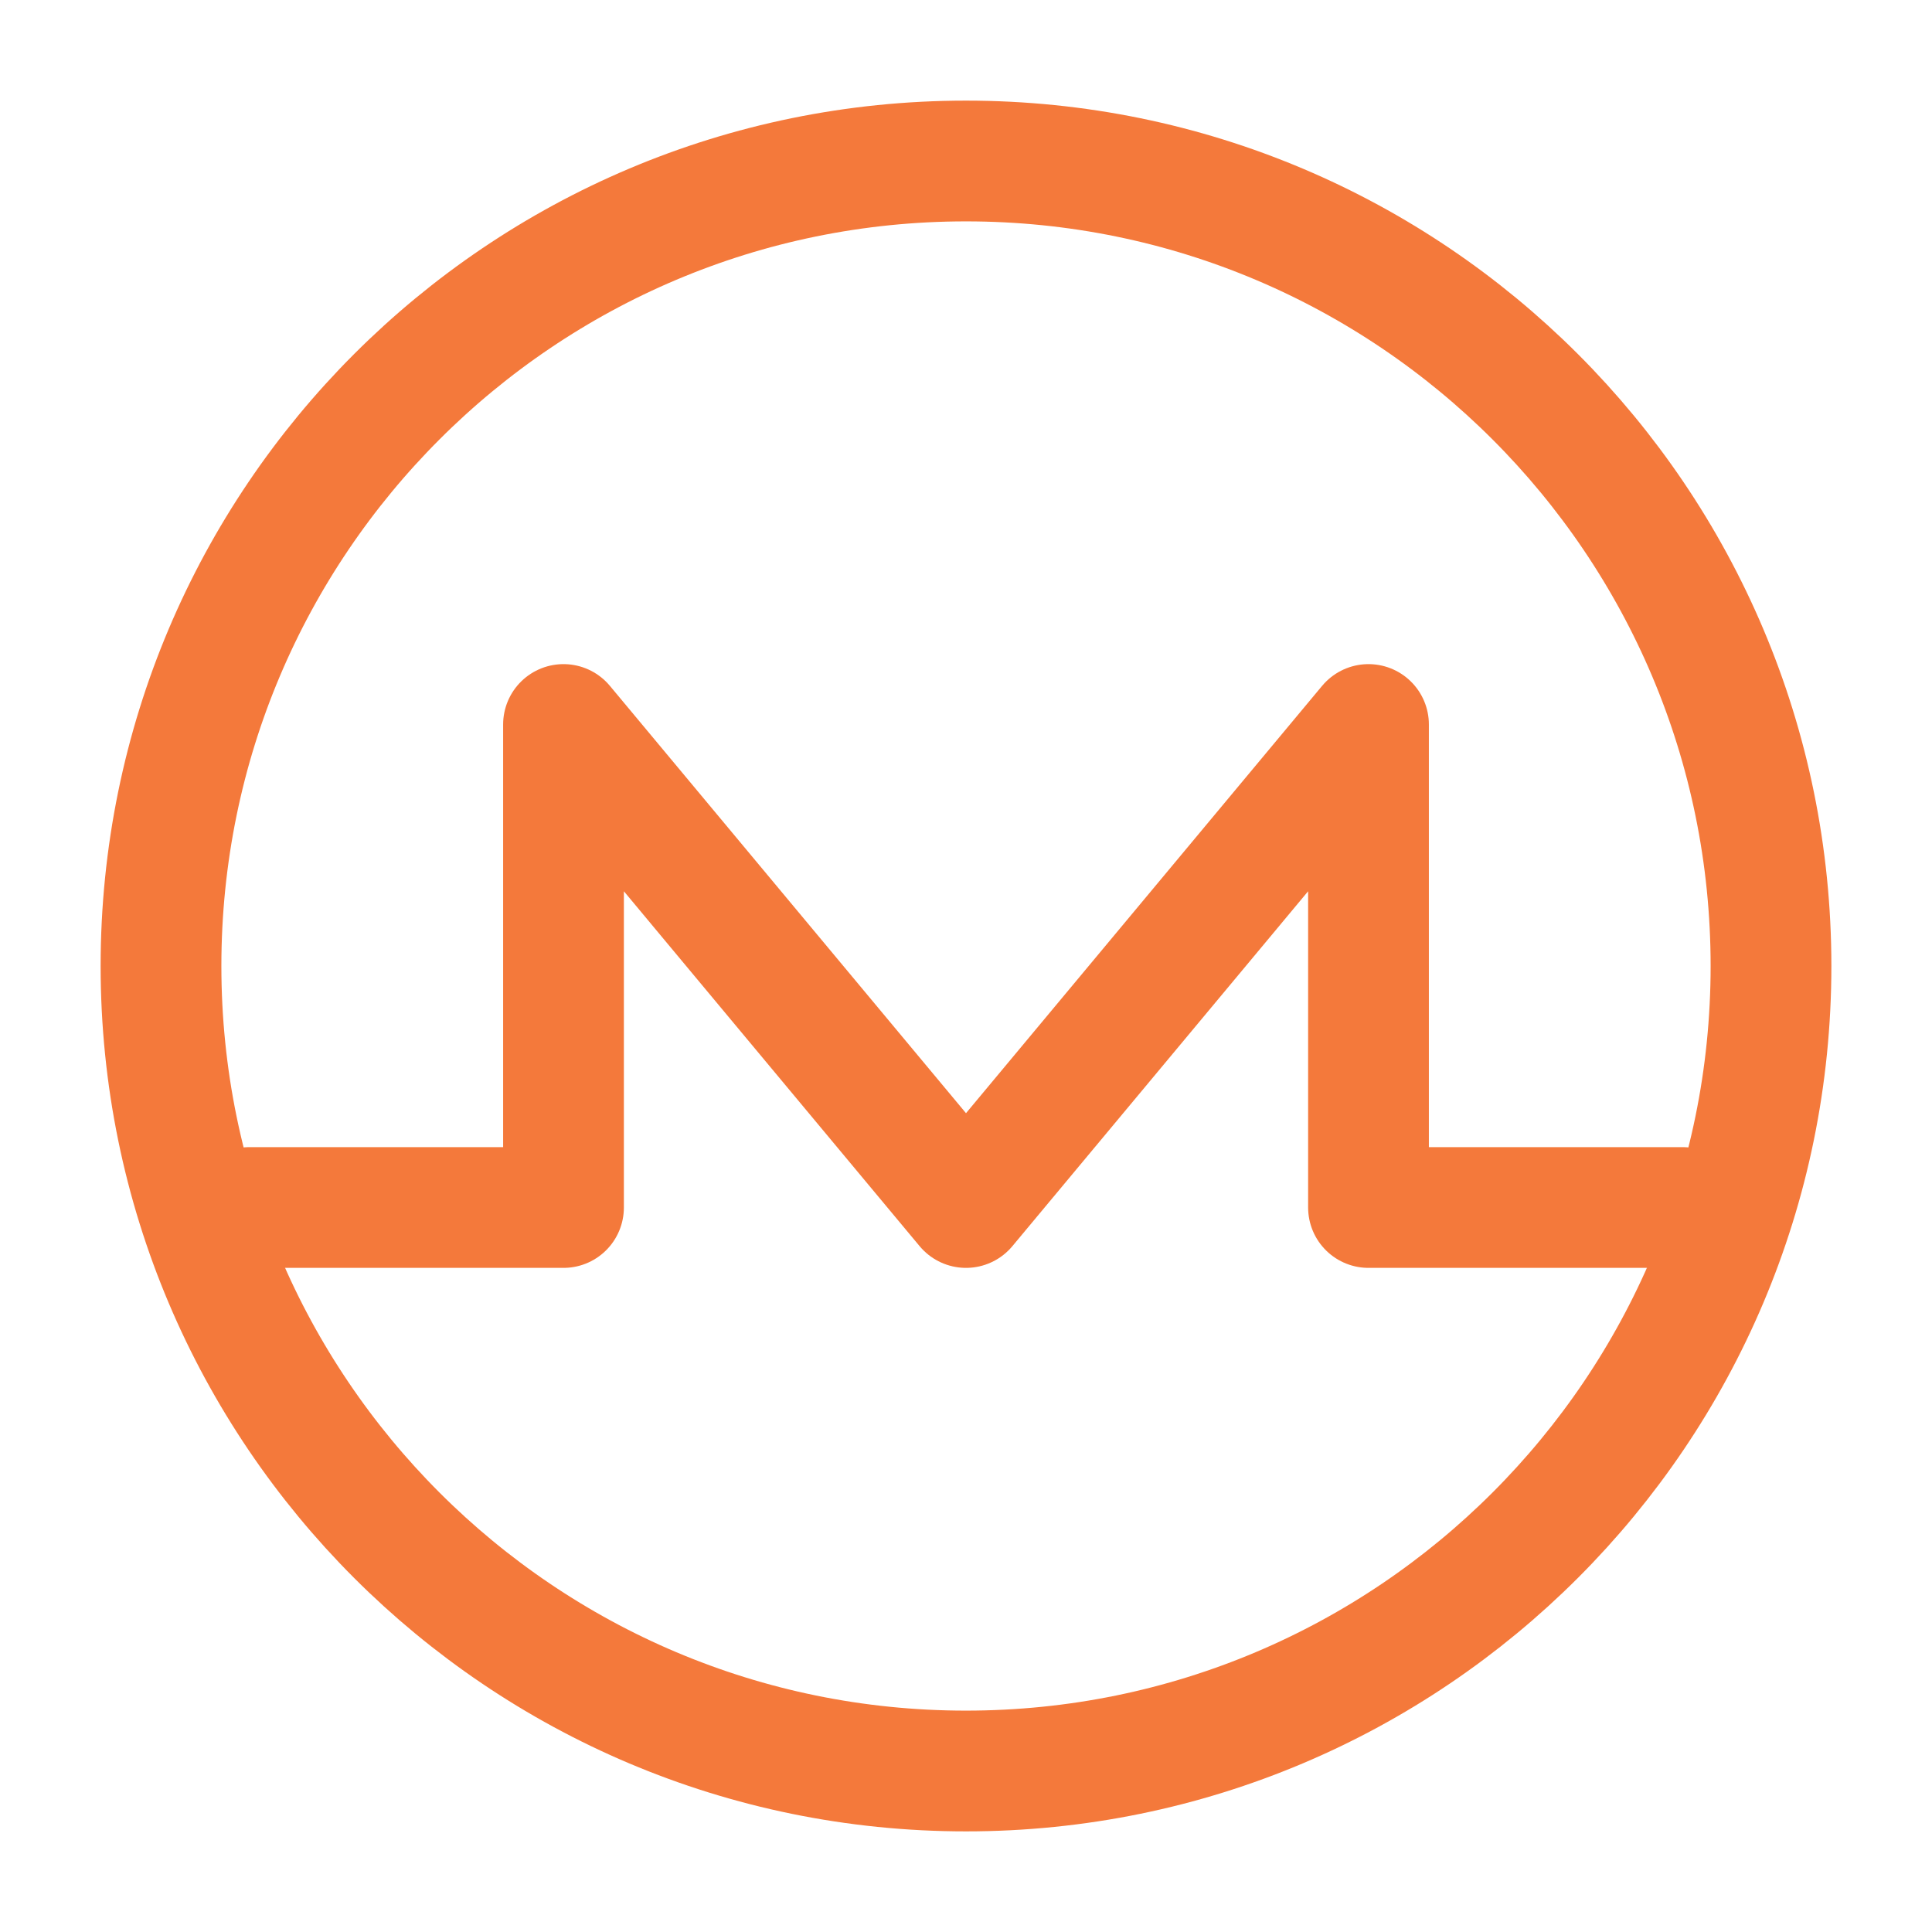
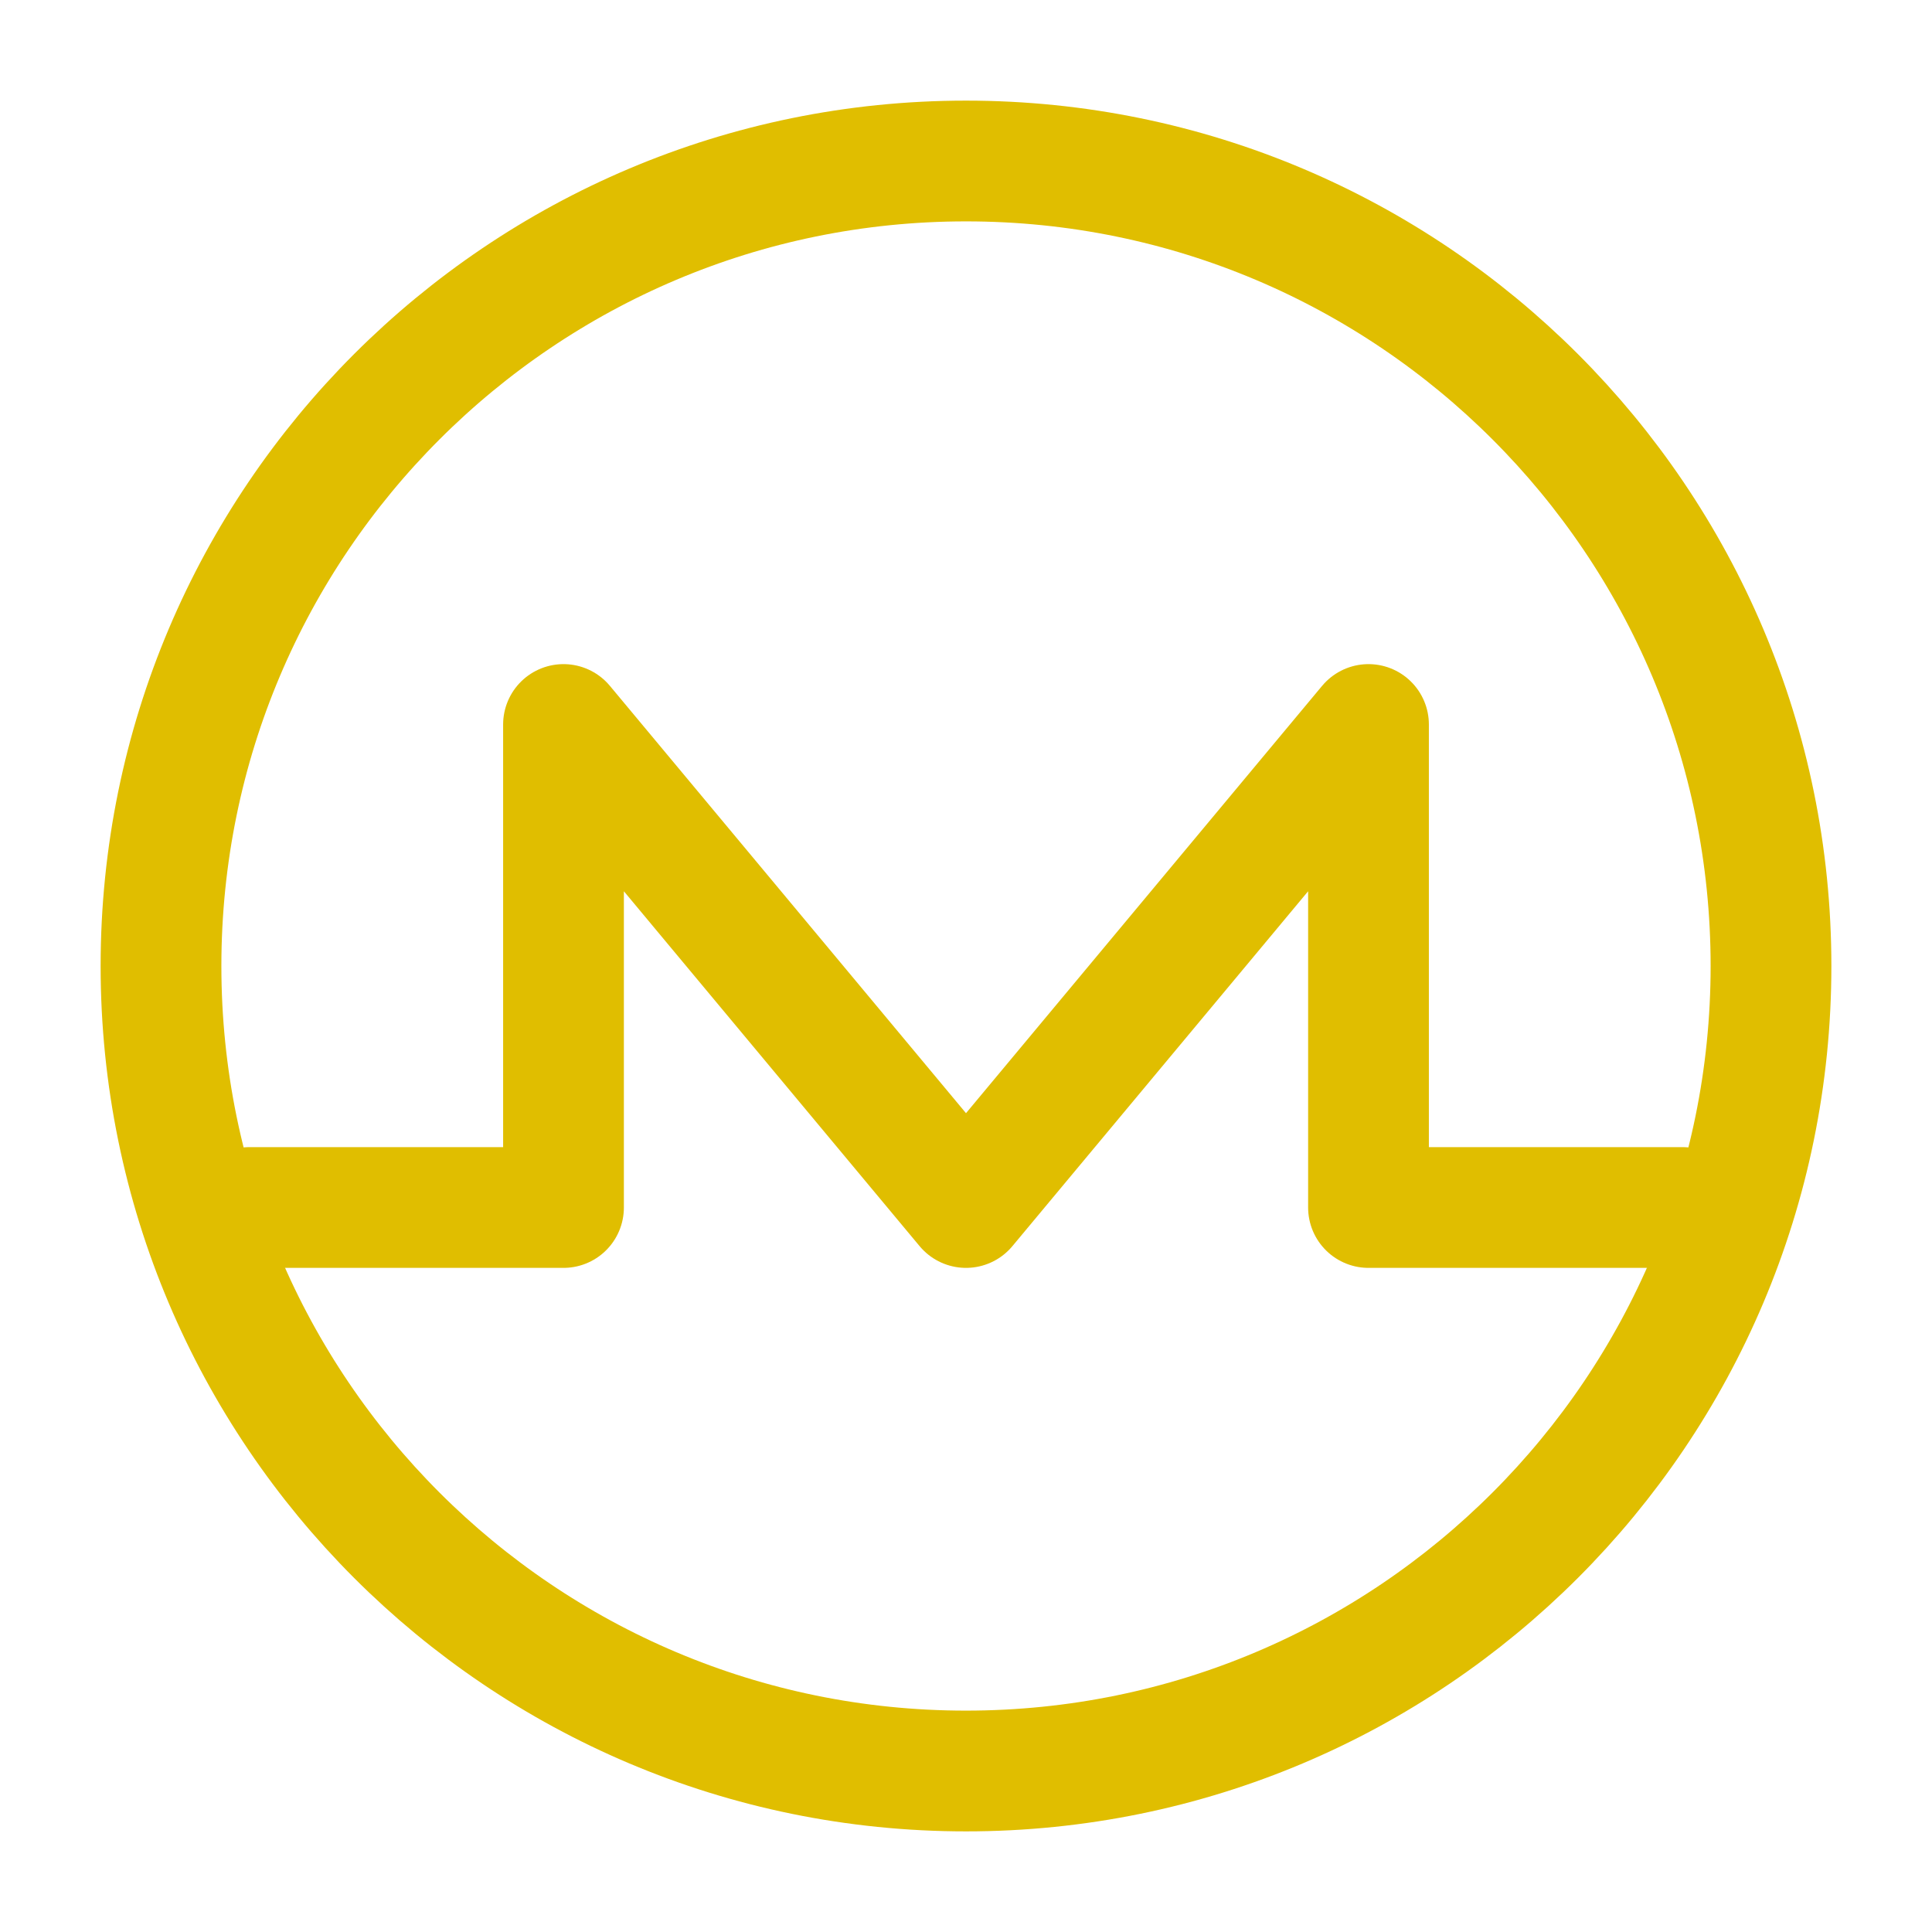
<svg xmlns="http://www.w3.org/2000/svg" width="24" height="24" viewBox="0 0 24 24" fill="none">
-   <path d="M12 22C17.523 22 22 17.523 22 12C22 6.477 17.523 2 12 2C6.477 2 2 6.477 2 12C2 17.523 6.477 22 12 22Z" stroke="#F4793B" stroke-width="1.5" stroke-miterlimit="10" stroke-linecap="round" stroke-linejoin="round" />
-   <path d="M3.1 15H7V9L12 15L17 9V15H20.9" stroke="#F4793B" stroke-width="1.5" stroke-miterlimit="10" stroke-linecap="round" stroke-linejoin="round" />
+   <path d="M12 22C17.523 22 22 17.523 22 12C22 6.477 17.523 2 12 2C6.477 2 2 6.477 2 12C2 17.523 6.477 22 12 22Z" stroke="#e0be00" stroke-width="1.5" stroke-miterlimit="10" stroke-linecap="round" stroke-linejoin="round" />
+   <path d="M3.1 15H7V9L12 15L17 9V15H20.9" stroke="#e0be00" stroke-width="1.5" stroke-miterlimit="10" stroke-linecap="round" stroke-linejoin="round" />
</svg>
